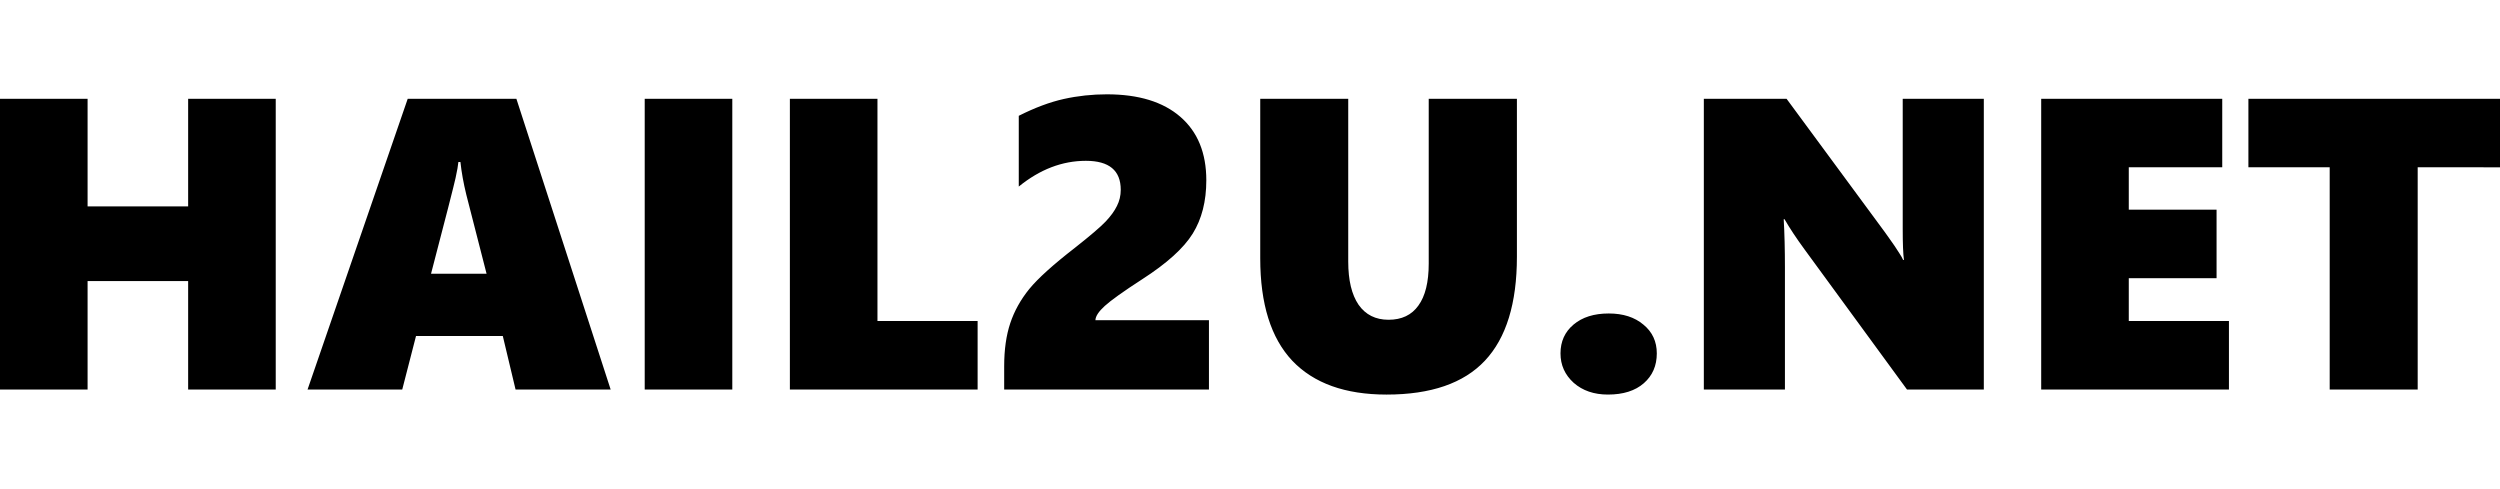
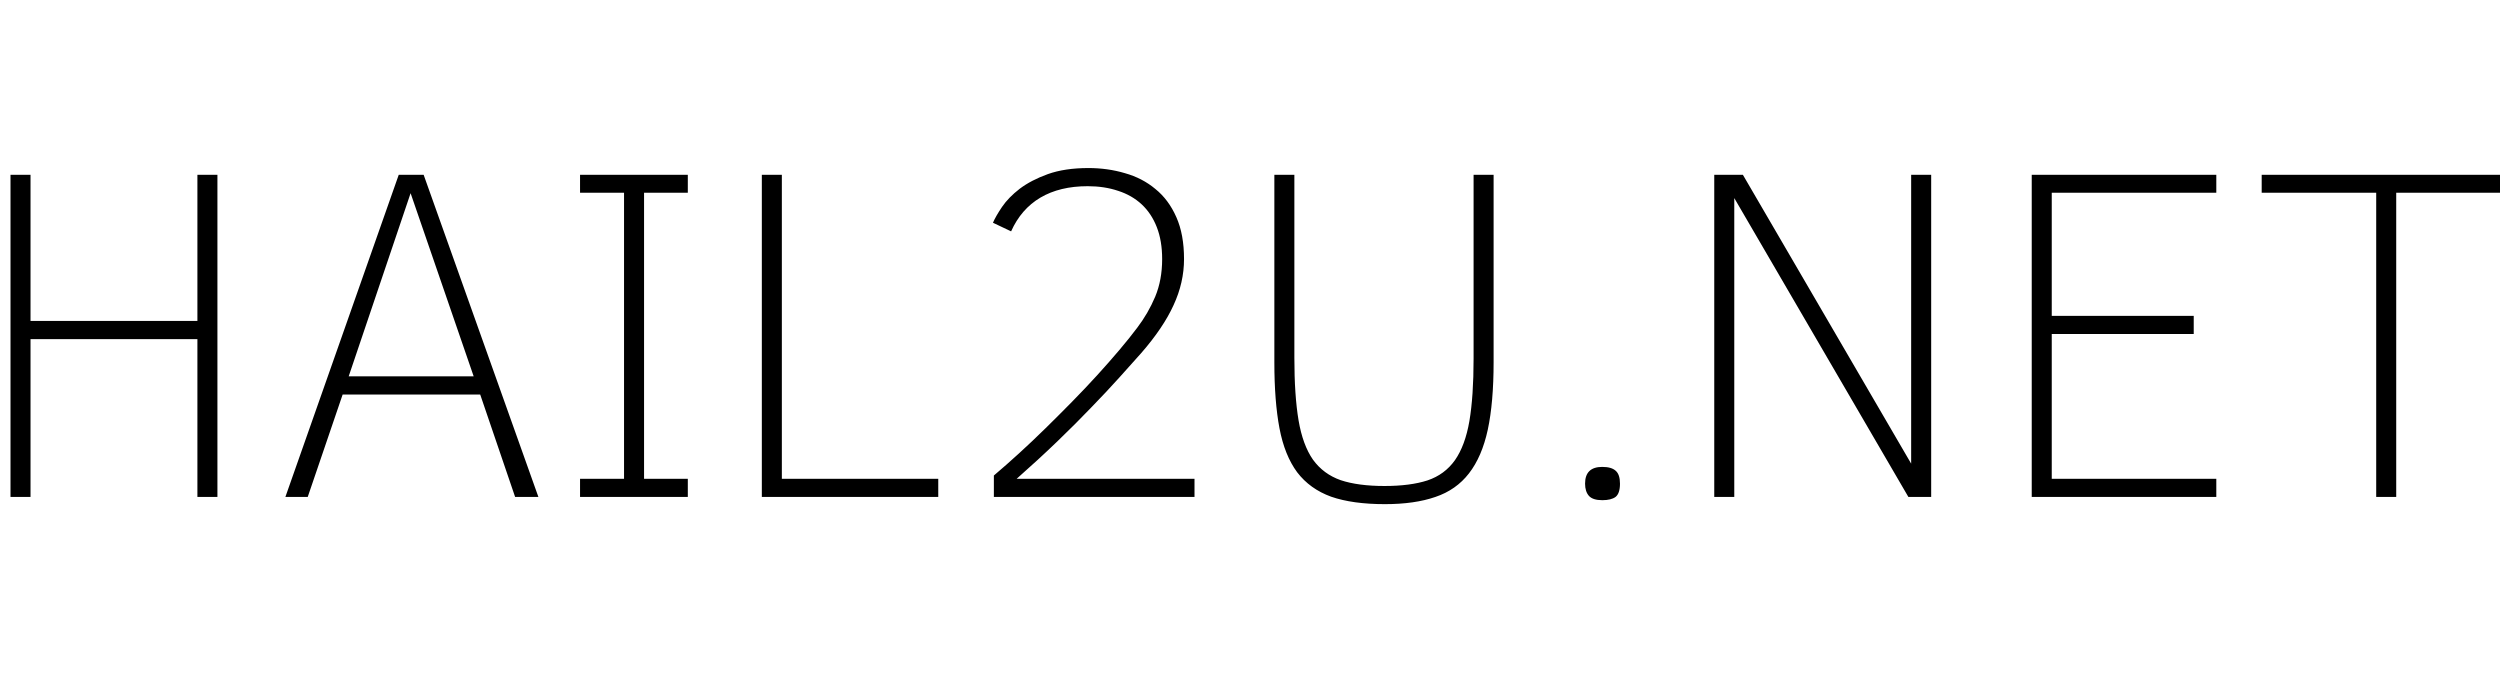
- <svg xmlns="http://www.w3.org/2000/svg" width="512" height="100" viewBox="0 0 512 100" role="img" aria-labelledby="logo-title">
-   <path d="m 226.707,19.316 c -3.017,0 -5.965,0.318 -8.844,0.955 -2.851,0.637 -5.925,1.784 -9.219,3.445 l 0,14.492 c 4.318,-3.515 8.9,-5.273 13.744,-5.273 4.761,0 7.141,1.979 7.141,5.938 0,1.19 -0.261,2.298 -0.787,3.322 -0.498,1.024 -1.274,2.09 -2.326,3.197 -1.024,1.08 -3.114,2.864 -6.27,5.355 -4.429,3.432 -7.543,6.241 -9.342,8.428 -1.772,2.187 -3.074,4.526 -3.904,7.018 -0.83,2.491 -1.244,5.426 -1.244,8.803 l 0,4.775 41.936,0 0,-14.201 -23.252,0 c 0.028,-0.803 0.665,-1.771 1.91,-2.906 1.273,-1.163 3.834,-2.989 7.682,-5.48 5.038,-3.239 8.483,-6.352 10.338,-9.342 1.855,-2.99 2.783,-6.629 2.783,-10.92 0,-5.592 -1.771,-9.924 -5.314,-12.996 -3.543,-3.073 -8.554,-4.609 -15.031,-4.609 z M 0,20.229 l 0,59.542 17.938,-2.19e-4 0,-22.215 20.594,0 0,22.215 17.938,0 0,-59.541 -17.938,0 0,22.047 -20.594,0 0,-22.047 z m 83.5,4.78e-4 -20.512,59.542 19.391,-5.18e-4 2.822,-10.961 17.771,0 2.615,10.961 19.475,0 -19.307,-59.541 z m 48.537,0 0,59.541 17.938,0 0,-59.541 z m 29.73,0 0,59.541 38.449,0 0,-14.035 -20.512,0 0,-45.506 z m 96.33,0 0,32.676 c 0,9.328 2.185,16.318 6.559,20.969 4.401,4.623 10.838,6.934 19.309,6.934 9.079,0 15.791,-2.311 20.137,-6.934 4.374,-4.65 6.561,-11.751 6.561,-21.301 l 0,-32.344 -18.061,0 0,33.756 c 0,3.792 -0.705,6.658 -2.117,8.596 -1.384,1.938 -3.42,2.906 -6.105,2.906 -2.657,0 -4.705,-1.024 -6.145,-3.072 -1.412,-2.076 -2.117,-5.024 -2.117,-8.844 l 0,-33.342 z m 90.848,0 0,59.542 16.609,0 0,-24.997 c 0,-3.654 -0.084,-6.949 -0.25,-9.883 l 0.166,0 c 1.052,1.827 2.409,3.877 4.07,6.146 l 21.01,28.733 15.736,0 0,-59.542 -16.609,0 0,26.697 c 0,2.99 0.084,5.093 0.25,6.311 l -0.166,0 c -0.166,-0.388 -0.416,-0.83 -0.748,-1.328 -0.304,-0.498 -0.636,-1.009 -0.996,-1.535 -0.36,-0.526 -0.72,-1.039 -1.08,-1.537 -0.36,-0.498 -0.665,-0.927 -0.914,-1.287 L 365.886,20.229 Z m 69.092,0 0,59.542 38.449,0 0,-14.036 -20.512,0 0,-8.76 17.979,0 0,-14.035 -17.979,0 0,-8.678 19.141,0 0,-14.033 z m 42.436,0 0,14.033 16.648,0 0,45.509 18.021,0 0,-45.509 16.858,4.65e-4 0,-14.033 z m -366.594,12.953 0.416,0 c 0.221,2.076 0.624,4.305 1.205,6.686 l 4.15,16.193 -11.375,0 c 3.017,-11.543 4.691,-18.075 5.023,-19.598 0.332,-1.522 0.525,-2.617 0.58,-3.281 z m 235.594,31.018 c -3.017,0 -5.425,0.761 -7.225,2.283 -1.772,1.495 -2.658,3.461 -2.658,5.896 0,2.381 0.9,4.386 2.699,6.02 1.827,1.606 4.166,2.408 7.018,2.408 3.128,0 5.576,-0.774 7.348,-2.324 1.772,-1.55 2.658,-3.585 2.658,-6.104 0,-2.436 -0.913,-4.402 -2.74,-5.896 -1.799,-1.522 -4.165,-2.283 -7.1,-2.283 z" />
+ <svg xmlns="http://www.w3.org/2000/svg" height="128" width="476.055" viewBox="0 0 476.055 128" role="img" aria-labelledby="logo-title">
+   <path d="m 207.252,32 c -2.984,0 -5.555,0.384 -7.712,1.152 -2.127,0.768 -3.915,1.699 -5.363,2.792 -1.418,1.093 -2.541,2.246 -3.368,3.457 -0.798,1.182 -1.374,2.187 -1.729,3.014 l 3.457,1.64 c 1.271,-2.837 3.132,-4.979 5.584,-6.427 2.452,-1.448 5.452,-2.172 8.997,-2.172 2.127,0 4.063,0.295 5.806,0.886 1.743,0.561 3.235,1.418 4.476,2.571 1.241,1.152 2.201,2.6 2.881,4.343 0.68,1.743 1.019,3.767 1.019,6.072 0,2.659 -0.443,5.053 -1.33,7.18 -0.886,2.098 -2.024,4.063 -3.413,5.895 -0.975,1.3 -2.113,2.718 -3.413,4.255 -1.3,1.536 -2.704,3.132 -4.211,4.787 -1.507,1.655 -3.102,3.339 -4.787,5.053 -1.655,1.684 -3.324,3.354 -5.008,5.008 -1.684,1.655 -3.368,3.25 -5.053,4.787 -1.684,1.536 -3.295,2.955 -4.831,4.255 l 0,4.078 38.205,0 0,-3.457 -33.861,0 c 2.777,-2.452 5.348,-4.816 7.712,-7.091 2.393,-2.305 4.565,-4.476 6.515,-6.515 1.98,-2.039 3.753,-3.93 5.319,-5.673 1.566,-1.743 2.955,-3.295 4.166,-4.654 2.807,-3.221 4.861,-6.264 6.161,-9.13 1.33,-2.866 1.994,-5.791 1.994,-8.776 0,-3.132 -0.488,-5.791 -1.463,-7.978 -0.975,-2.216 -2.305,-4.004 -3.989,-5.363 -1.655,-1.389 -3.59,-2.393 -5.806,-3.014 C 212.024,32.325 209.705,32 207.252,32 Z M 2,33.285 l 0,61.341 3.812,0 0,-30.05 31.778,0 0,30.05 3.812,0 0,-61.341 -3.812,0 0,27.834 -31.778,0 0,-27.834 z m 73.928,0 -21.584,61.341 4.255,0 6.648,-19.501 26.194,0 6.648,19.501 4.432,0 -21.85,-61.341 z m 34.526,0 0,3.413 8.377,0 0,54.471 -8.377,0 0,3.457 20.521,0 0,-3.457 -8.332,0 0,-54.471 8.332,0 0,-3.413 z m 34.615,0 0,61.341 33.596,0 0,-3.457 -29.784,0 0,-57.884 z m 97.596,0 0,35.723 c 0,4.934 0.325,9.115 0.975,12.543 0.65,3.428 1.773,6.22 3.368,8.377 1.625,2.127 3.782,3.679 6.471,4.654 C 256.198,95.527 259.61,96 263.717,96 c 3.782,0 6.988,-0.458 9.618,-1.374 2.63,-0.886 4.757,-2.379 6.382,-4.476 1.655,-2.127 2.851,-4.905 3.59,-8.332 0.739,-3.457 1.108,-7.727 1.108,-12.809 l 0,-35.723 -3.812,0 0,35.014 c 0,4.787 -0.266,8.746 -0.798,11.878 -0.532,3.102 -1.448,5.584 -2.748,7.446 -1.3,1.832 -3.043,3.117 -5.23,3.856 -2.187,0.709 -4.92,1.064 -8.199,1.064 -3.339,0 -6.116,-0.369 -8.332,-1.108 -2.187,-0.768 -3.945,-2.068 -5.274,-3.9 -1.3,-1.861 -2.216,-4.358 -2.748,-7.49 -0.532,-3.162 -0.798,-7.136 -0.798,-11.922 l 0,-34.837 z m 83.767,0 0,61.341 3.812,0 0,-56.909 33.152,56.909 4.343,0 0,-61.341 -3.812,0 0,55.003 -32.044,-55.003 z m 60.454,0 0,61.341 35.147,0 0,-3.457 -31.335,0 0,-27.568 27.036,0 0,-3.457 -27.036,0 0,-23.446 31.335,0 0,-3.413 z m 43.789,0 0,3.413 21.806,0 0,57.928 3.812,0 0,-57.928 21.761,0 4e-4,-3.413 z m -352.488,3.501 12.011,34.881 -23.801,0 z m 226.925,52.122 c -2.187,0 -3.28,1.064 -3.28,3.191 0,1.005 0.251,1.788 0.753,2.349 0.502,0.532 1.344,0.798 2.526,0.798 1.123,0 1.965,-0.207 2.526,-0.62 0.561,-0.443 0.842,-1.285 0.842,-2.526 0,-1.152 -0.266,-1.965 -0.798,-2.438 -0.532,-0.502 -1.389,-0.753 -2.571,-0.753 z" />
</svg>
